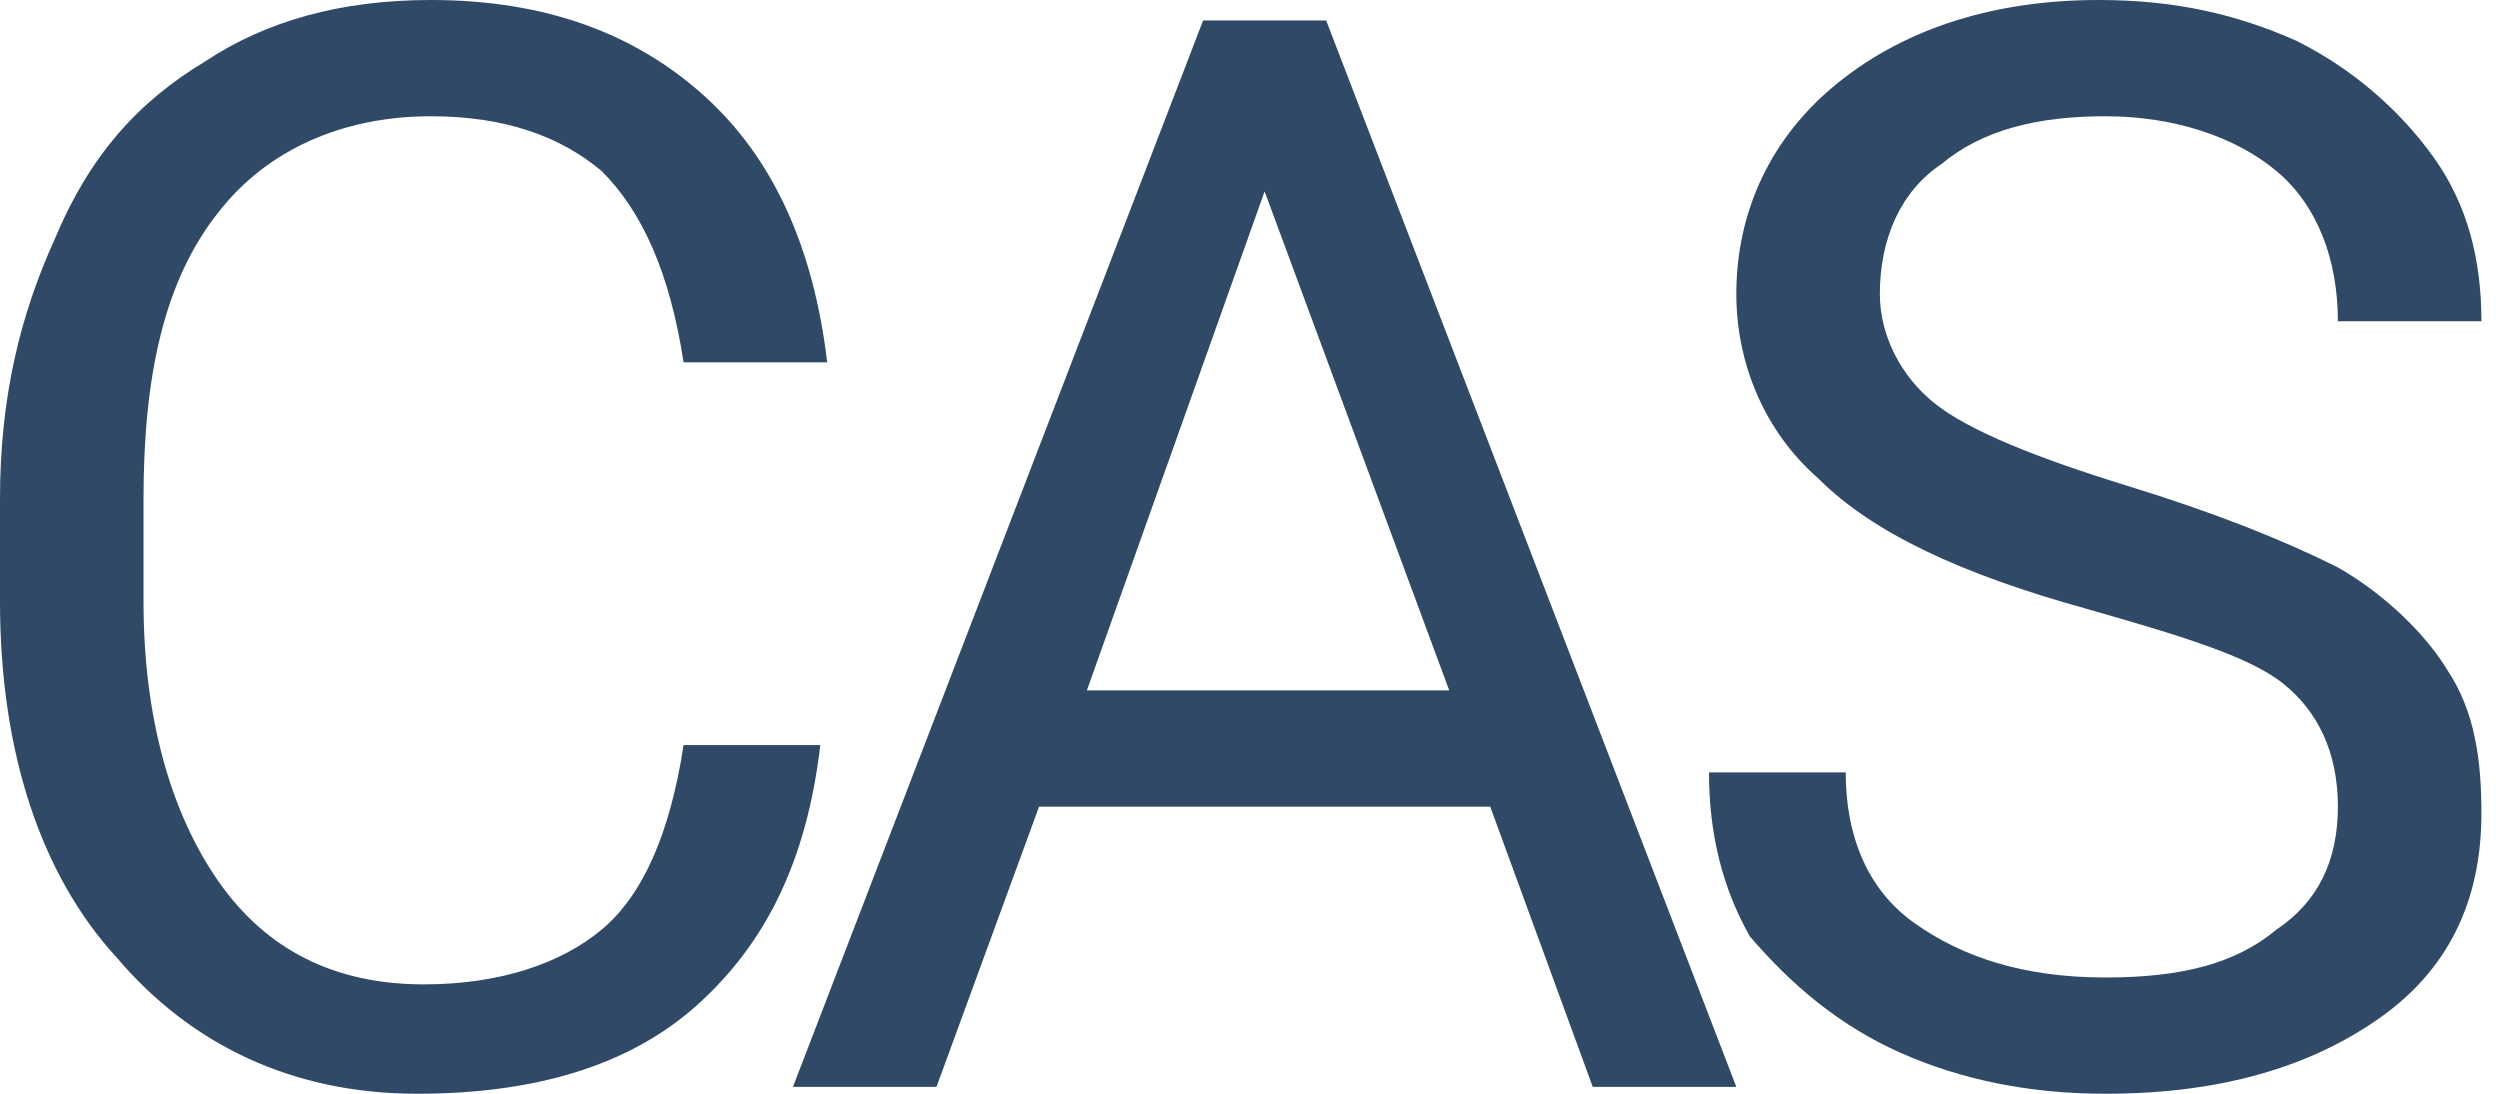
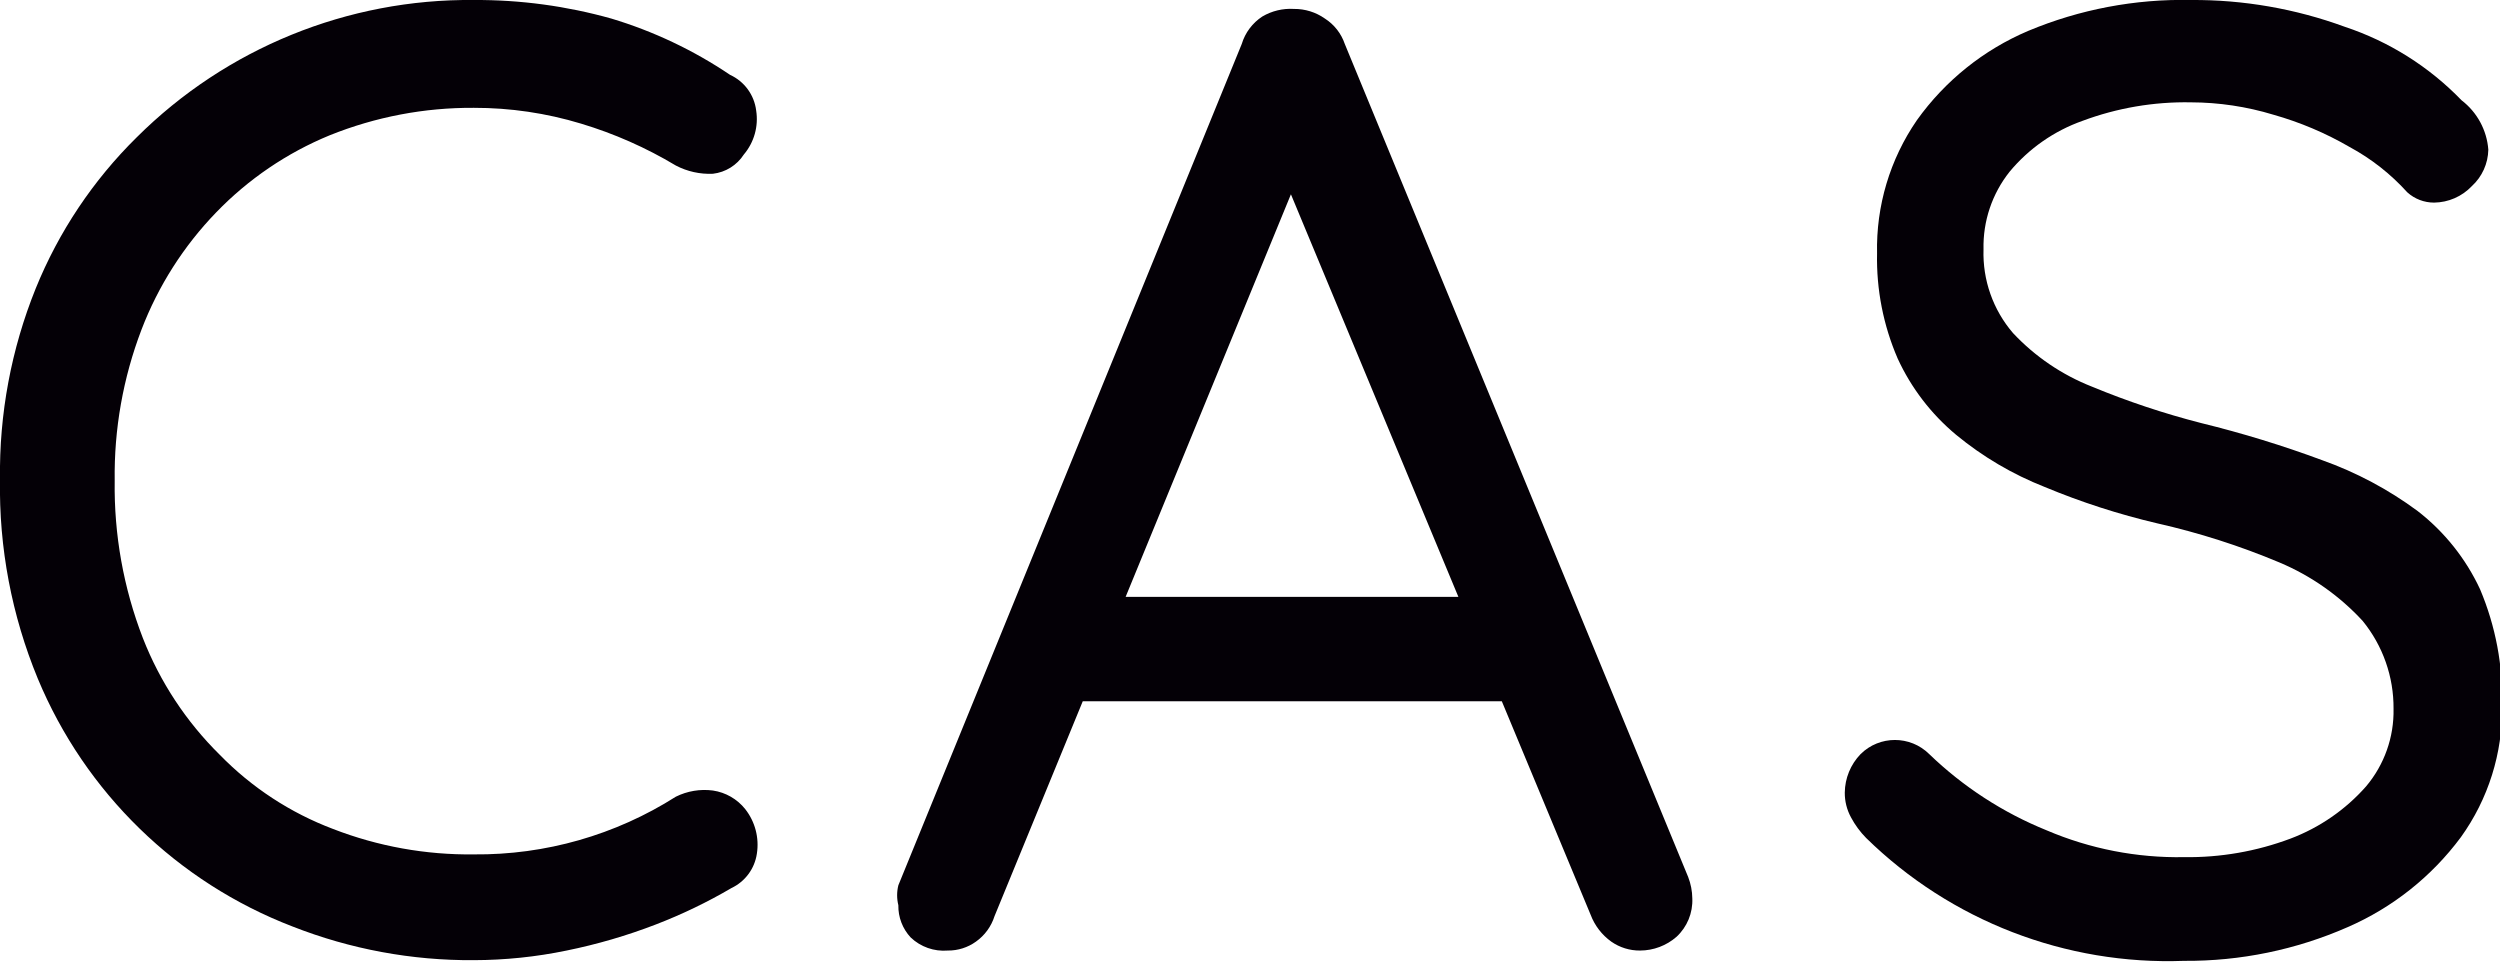
- <svg xmlns="http://www.w3.org/2000/svg" width="32" height="14" viewBox="0 0 32 14" fill="none">
-   <path d="M10.5 9.537C10.325 11.025 9.8 12.075 8.925 12.863C8.05 13.65 6.825 14 5.338 14C3.763 14 2.45 13.387 1.488 12.25C0.525 11.2 0 9.625 0 7.7V6.388C0 5.075 0.263 4.025 0.7 3.062C1.137 2.013 1.75 1.312 2.625 0.787C3.413 0.263 4.375 0 5.513 0C7 0 8.137 0.438 9.012 1.225C9.887 2.013 10.412 3.15 10.588 4.638H8.75C8.575 3.5 8.225 2.712 7.7 2.188C7.175 1.75 6.475 1.488 5.513 1.488C4.375 1.488 3.413 1.925 2.8 2.712C2.1 3.587 1.837 4.812 1.837 6.388V7.7C1.837 9.188 2.188 10.412 2.8 11.287C3.413 12.162 4.287 12.6 5.425 12.6C6.388 12.6 7.175 12.338 7.7 11.9C8.225 11.463 8.575 10.675 8.75 9.537H10.5V9.537Z" fill="#2F4966" />
-   <path d="M19.075 10.325H13.3L11.987 13.912H10.15L15.4 0.262H16.975L22.225 13.912H20.387L19.075 10.325ZM13.912 8.837H18.55L16.187 2.45L13.912 8.837Z" fill="#2F4966" />
-   <path d="M26.688 7.787C25.113 7.35 23.975 6.825 23.275 6.125C22.575 5.513 22.225 4.638 22.225 3.763C22.225 2.712 22.663 1.75 23.538 1.05C24.413 0.35 25.55 0 26.863 0C27.825 0 28.613 0.175 29.4 0.525C30.1 0.875 30.712 1.4 31.15 2.013C31.587 2.625 31.762 3.325 31.762 4.112H29.925C29.925 3.325 29.663 2.625 29.137 2.188C28.613 1.75 27.825 1.488 26.95 1.488C26.075 1.488 25.375 1.663 24.85 2.1C24.325 2.45 24.062 3.062 24.062 3.763C24.062 4.287 24.325 4.812 24.762 5.162C25.2 5.513 26.075 5.862 27.212 6.213C28.35 6.562 29.225 6.912 29.925 7.263C30.538 7.612 31.062 8.137 31.325 8.575C31.675 9.1 31.762 9.713 31.762 10.412C31.762 11.55 31.325 12.425 30.45 13.037C29.575 13.65 28.438 14 26.95 14C25.988 14 25.113 13.825 24.325 13.475C23.538 13.125 22.925 12.6 22.4 11.988C22.05 11.375 21.875 10.675 21.875 9.887H23.625C23.625 10.675 23.887 11.375 24.5 11.812C25.113 12.25 25.9 12.512 26.95 12.512C27.913 12.512 28.613 12.338 29.137 11.9C29.663 11.55 29.925 11.025 29.925 10.325C29.925 9.625 29.663 9.1 29.225 8.75C28.788 8.4 27.913 8.137 26.688 7.787Z" fill="#2F4966" />
+ <svg xmlns="http://www.w3.org/2000/svg" id="Camada_1" data-name="Camada 1" viewBox="0 0 36.4 14">
+   <defs>
+     <style>.cls-1{fill:#040006;}</style>
+   </defs>
+   <path class="cls-1" d="M412.83,292.1a.66.66,0,0,1,.38.52.8.8,0,0,1-.18.64.62.62,0,0,1-.45.28,1.06,1.06,0,0,1-.54-.12,6.1,6.1,0,0,0-1.38-.61,5.35,5.35,0,0,0-1.56-.23,5.53,5.53,0,0,0-2.1.4,4.87,4.87,0,0,0-1.65,1.12,5.06,5.06,0,0,0-1.09,1.71,5.94,5.94,0,0,0-.39,2.2,6.11,6.11,0,0,0,.41,2.29A4.88,4.88,0,0,0,405.4,302a4.55,4.55,0,0,0,1.65,1.08,5.49,5.49,0,0,0,2.05.37,5.39,5.39,0,0,0,2.94-.84.94.94,0,0,1,.54-.09.74.74,0,0,1,.47.27.84.84,0,0,1,.17.65.66.66,0,0,1-.37.5,7.52,7.52,0,0,1-1.1.53,8.1,8.1,0,0,1-1.3.38,6.72,6.72,0,0,1-1.35.14,7.08,7.08,0,0,1-2.64-.49,6.57,6.57,0,0,1-3.71-3.61,7.28,7.28,0,0,1-.55-2.9,7.17,7.17,0,0,1,.52-2.78,6.54,6.54,0,0,1,1.47-2.2,6.86,6.86,0,0,1,4.91-2,7.26,7.26,0,0,1,2,.27A6.37,6.37,0,0,1,412.83,292.1Z" transform="translate(-402.2 -291.01)" />
+   <path class="cls-1" d="M421.25,293.22l-4.57,11.13a.72.72,0,0,1-.27.37.69.69,0,0,1-.41.13.7.7,0,0,1-.54-.19.67.67,0,0,1-.18-.47.6.6,0,0,1,0-.29l5-12.25a.73.73,0,0,1,.3-.4.81.81,0,0,1,.46-.11.77.77,0,0,1,.45.14.71.71,0,0,1,.29.37l5,12.13a.89.89,0,0,1,.06.31.72.72,0,0,1-.23.56.81.81,0,0,1-.53.2.72.72,0,0,1-.42-.13.85.85,0,0,1-.3-.39l-4.63-11.13Zm-3.59,8,.66-1.52h5.77l.29,1.52Z" transform="translate(-402.2 -291.01)" />
+   <path class="cls-1" d="M434,305a6.28,6.28,0,0,1-4.63-1.79,1.29,1.29,0,0,1-.22-.3.74.74,0,0,1-.09-.36.82.82,0,0,1,.23-.56.71.71,0,0,1,1,0A5.36,5.36,0,0,0,432,303.1a4.87,4.87,0,0,0,2,.39,4.24,4.24,0,0,0,1.55-.27,2.78,2.78,0,0,0,1.1-.76,1.7,1.7,0,0,0,.4-1.13,2,2,0,0,0-.45-1.28,3.49,3.49,0,0,0-1.21-.85,10.67,10.67,0,0,0-1.78-.57,10.51,10.51,0,0,1-1.64-.53,4.78,4.78,0,0,1-1.29-.76,3.17,3.17,0,0,1-.85-1.11,3.66,3.66,0,0,1-.3-1.53,3.29,3.29,0,0,1,.58-1.94,3.83,3.83,0,0,1,1.62-1.3,5.83,5.83,0,0,1,2.37-.45,6.39,6.39,0,0,1,2.24.39,4.2,4.2,0,0,1,1.7,1.07,1,1,0,0,1,.39.72.74.74,0,0,1-.24.53.77.77,0,0,1-.55.24.58.58,0,0,1-.39-.15,3.15,3.15,0,0,0-.84-.66,4.81,4.81,0,0,0-1.11-.47,4.16,4.16,0,0,0-1.2-.18,4.29,4.29,0,0,0-1.58.27,2.44,2.44,0,0,0-1.06.74,1.75,1.75,0,0,0-.38,1.13,1.78,1.78,0,0,0,.43,1.22,3.16,3.16,0,0,0,1.15.78,11.84,11.84,0,0,0,1.59.53,16,16,0,0,1,1.76.54,5.36,5.36,0,0,1,1.39.74,3.09,3.09,0,0,1,.91,1.14,4.09,4.09,0,0,1,.32,1.7,3.19,3.19,0,0,1-.6,1.91,4.08,4.08,0,0,1-1.65,1.31A5.82,5.82,0,0,1,434,305Z" transform="translate(-402.2 -291.01)" />
</svg>
